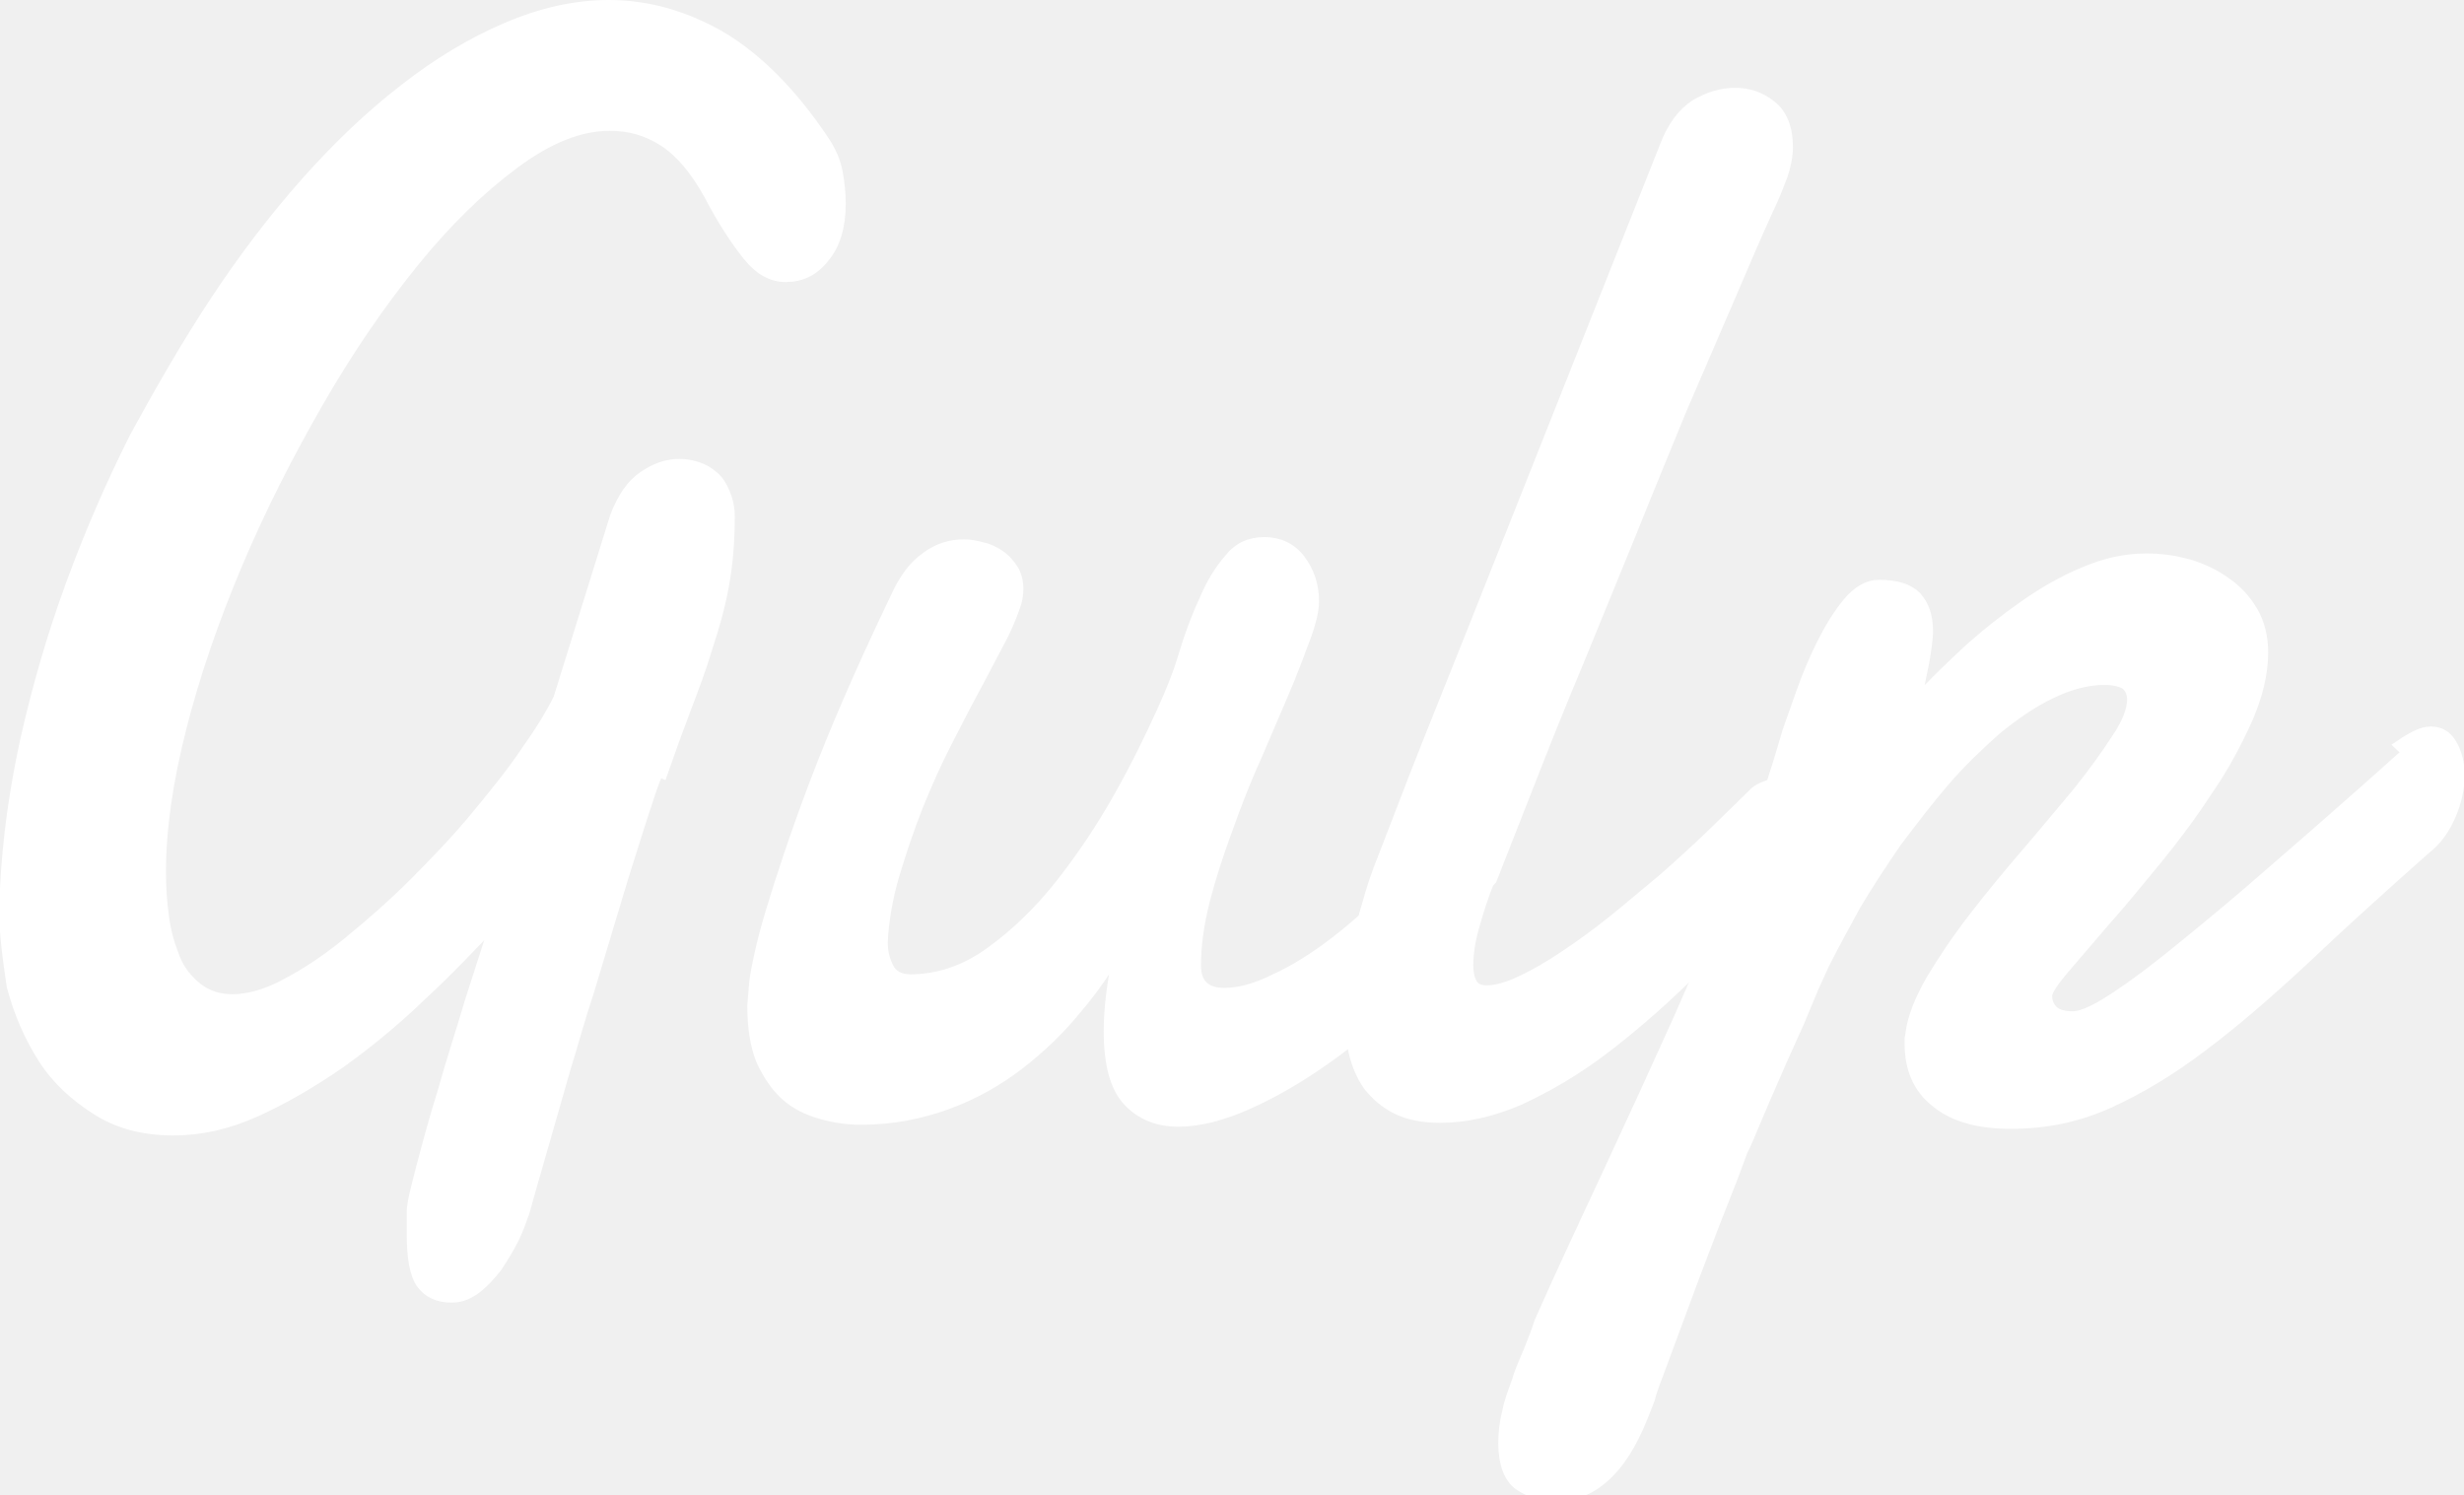
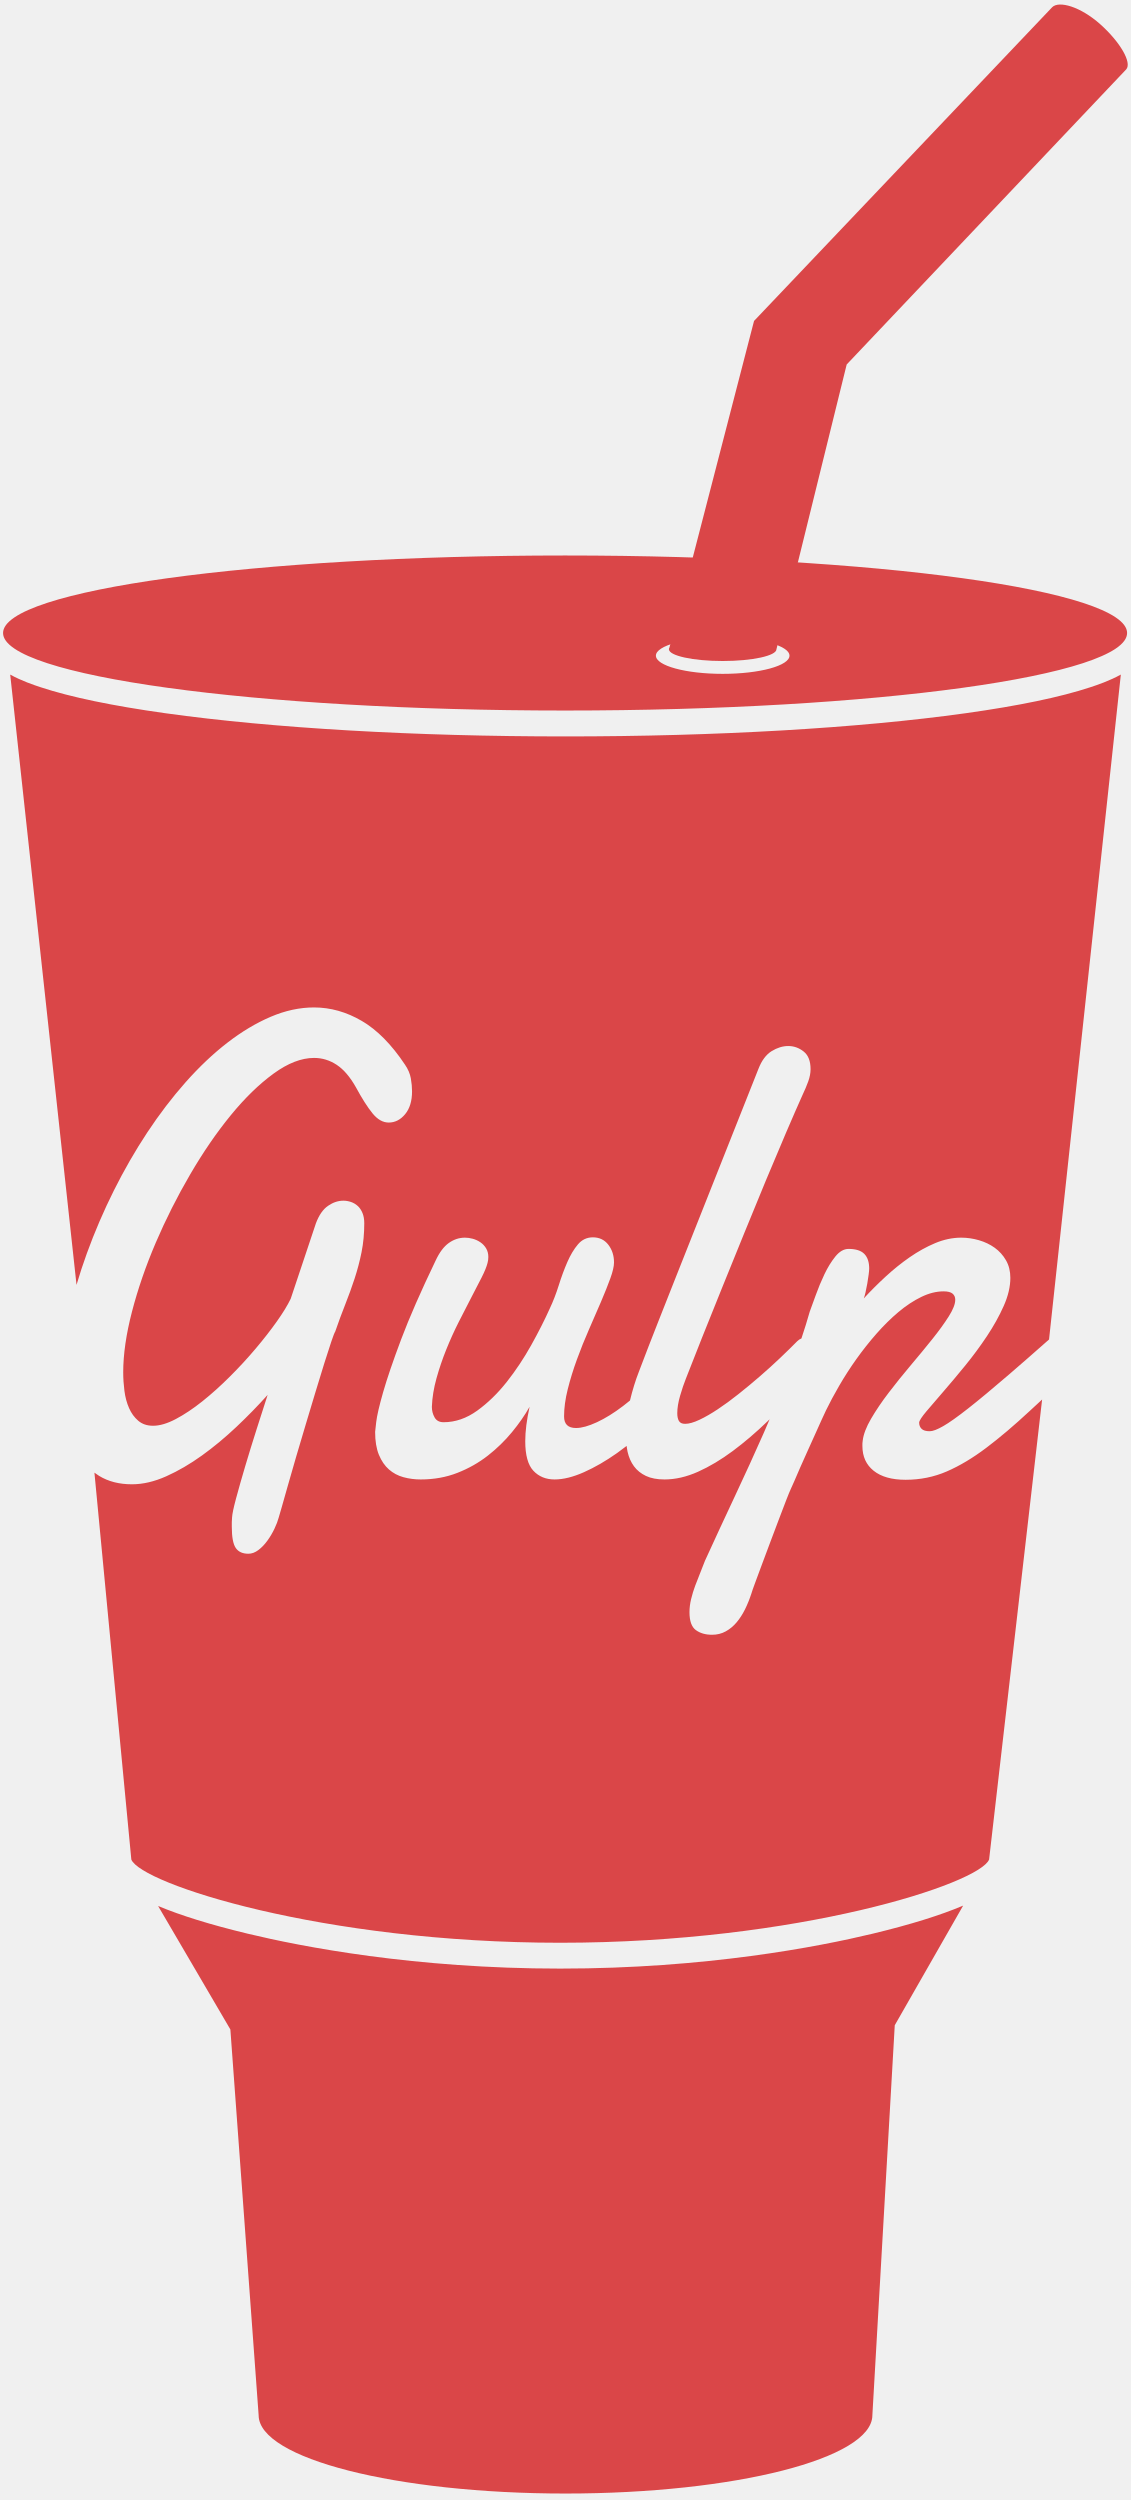
- <svg xmlns="http://www.w3.org/2000/svg" width="252.54" height="153.16" viewBox="0 0 252.54 153.16">
-   <g fill="#FFF" stroke="#FFF" stroke-miterlimit="10">
-     <path d="M67.53 79.12c-.17.26-.5 1.08-.95 2.45-.46 1.38-1.02 3.1-1.68 5.2-.66 2.07-1.38 4.4-2.14 6.97l-2.37 7.88c-.9 2.68-1.6 5.3-2.4 7.88l-2 6.98-1.5 5.22-.7 2.5c-.3.83-.6 1.75-1.1 2.77-.5 1-1.1 1.97-1.7 2.88-.7.9-1.4 1.67-2.2 2.27-.8.6-1.6.9-2.5.9-1.4 0-2.4-.48-3.1-1.4-.7-.95-1-2.66-1-5.16v-2.26c0-.83.4-2.4 1-4.68.6-2.3 1.3-4.88 2.2-7.76.8-2.9 1.8-5.88 2.7-8.97l2.7-8.4c-2.4 2.6-4.9 5.2-7.6 7.7-2.7 2.6-5.5 4.9-8.3 6.9-2.9 2-5.8 3.7-8.7 5-2.9 1.3-5.7 1.9-8.4 1.9-3.1 0-5.7-.7-7.9-2.1-2.2-1.4-4.1-3.1-5.5-5.3s-2.5-4.7-3.2-7.4C.8 98.5.4 95.7.4 93v-1c0-.3.04-.63.1-.94.24-5 .95-10.1 2.1-15.34 1.2-5.28 2.7-10.5 4.6-15.7 1.9-5.2 4.1-10.3 6.6-15.26C16.4 40 19.1 35.3 22 30.9s6.02-8.5 9.3-12.2c3.3-3.72 6.67-6.92 10.14-9.6 3.46-2.7 6.96-4.8 10.5-6.3 3.5-1.5 7-2.3 10.46-2.3 4 0 7.86 1.1 11.6 3.27C77.7 6 81.2 9.5 84.48 14.4c.74 1.1 1.2 2.2 1.4 3.32.2 1.1.3 2.17.3 3.15 0 2.34-.55 4.2-1.67 5.54-1.1 1.4-2.4 2-4 2-1.4 0-2.7-.7-3.9-2.2-1.2-1.5-2.6-3.6-4-6.3-1.4-2.5-2.9-4.3-4.6-5.4-1.7-1.1-3.5-1.6-5.5-1.6-3.1 0-6.3 1.3-9.8 3.9-3.5 2.6-6.9 5.9-10.3 10.1-3.4 4.2-6.7 9-9.8 14.4-3.1 5.4-5.9 10.9-8.3 16.6-2.4 5.7-4.3 11.2-5.7 16.7-1.4 5.5-2.1 10.4-2.1 14.8 0 1.5.1 3 .3 4.5.2 1.6.6 2.9 1.1 4.2s1.3 2.3 2.3 3.1c1 .8 2.2 1.2 3.6 1.2 1.6 0 3.5-.5 5.5-1.6 2.1-1.1 4.2-2.5 6.4-4.3 2.2-1.8 4.5-3.8 6.7-6s4.4-4.5 6.3-6.8c1.9-2.3 3.7-4.5 5.1-6.6 1.5-2.1 2.6-3.9 3.4-5.5L63 53c.74-1.97 1.7-3.38 2.93-4.2 1.2-.84 2.43-1.26 3.7-1.26.6 0 1.23.1 1.85.3.6.2 1.18.52 1.67.96.5.4.87 1 1.16 1.7.3.7.5 1.5.5 2.5 0 2.5-.2 4.86-.6 7.04-.4 2.2-1 4.3-1.7 6.4-.6 2.05-1.4 4.14-2.2 6.25-.8 2.1-1.6 4.3-2.4 6.6zm83.03 15.28c-1.93 2.6-4.18 5.14-6.74 7.6-2.57 2.48-5.22 4.68-7.94 6.6-2.72 1.92-5.4 3.47-8.03 4.64-2.64 1.17-5 1.75-7.1 1.75s-3.83-.7-5.15-2.1c-1.32-1.4-1.98-3.8-1.98-7.2 0-2.4.36-5.2 1.06-8.4-1.14 2-2.57 4.1-4.28 6.1-1.7 2.1-3.67 4-5.86 5.7-2.2 1.7-4.66 3.1-7.38 4.1-2.72 1-5.68 1.6-8.9 1.6-1.43 0-2.83-.2-4.17-.6-1.4-.4-2.6-1-3.6-1.9-1-.9-1.8-2.1-2.5-3.6-.6-1.5-.9-3.4-.9-5.6l.2-2.4c.2-1.5.7-4 1.7-7.3s2.4-7.6 4.4-12.9c2-5.3 4.7-11.6 8.3-19.1.9-2 1.9-3.4 3.2-4.3 1.2-.9 2.5-1.3 3.9-1.3.6 0 1.2.1 1.9.3.6.1 1.2.4 1.8.8.6.4 1 .9 1.4 1.5.3.5.5 1.2.5 2 0 .5-.1 1-.2 1.4-.3.9-.7 2-1.4 3.4l-2.6 4.94c-1 1.8-2 3.8-3.1 5.92-1.1 2.13-2.1 4.4-3 6.62-.9 2.3-1.7 4.65-2.4 7-.7 2.4-1.1 4.7-1.2 6.9 0 1 .2 1.8.6 2.6.4.8 1.2 1.2 2.2 1.2 2.8 0 5.6-.9 8.2-2.8 2.6-1.87 5-4.2 7.2-6.98 2.2-2.8 4.2-5.8 6-9 1.8-3.2 3.2-6.1 4.4-8.74.8-1.77 1.6-3.67 2.2-5.7.6-2 1.3-3.9 2.1-5.6.7-1.7 1.6-3.16 2.6-4.3.9-1.14 2.1-1.7 3.6-1.7s2.8.6 3.7 1.8c.9 1.2 1.4 2.6 1.4 4.3 0 .9-.3 2.2-.9 3.8-.6 1.6-1.3 3.5-2.2 5.6l-2.9 6.77c-1.1 2.4-2 4.8-2.9 7.3-.9 2.45-1.7 4.9-2.3 7.24-.6 2.4-.9 4.6-.9 6.6 0 1.9 1 2.8 2.9 2.8 1.4 0 3.1-.4 5.1-1.4 2-.9 4.1-2.2 6.3-3.9 2.2-1.7 4.4-3.7 6.6-6 2.2-2.3 4.2-4.74 5.9-7.4l.7 10.6z" />
-     <path d="M152.6 90.5c-.48 1.2-.95 2.6-1.4 4.18-.47 1.58-.7 3-.7 4.25 0 .78.13 1.4.4 1.87.26.47.76.7 1.5.7.93 0 2.08-.32 3.47-.97 1.38-.65 2.87-1.5 4.47-2.58 1.6-1.06 3.28-2.28 5-3.66 1.74-1.4 3.47-2.9 5.18-4.3 1.7-1.5 3.34-3 4.9-4.5 1.56-1.5 2.96-2.9 4.2-4.1.34-.4.75-.6 1.24-.8.48-.2.9-.3 1.25-.3.9 0 1.6.3 2.2 1.1.6.7.9 1.7.9 2.9 0 1.1-.3 2.3-.9 3.6-.6 1.3-1.7 2.6-3.2 3.9-2.8 3-5.6 5.9-8.5 8.7-2.8 2.7-5.7 5.2-8.5 7.3-2.8 2.1-5.6 3.7-8.4 5-2.8 1.2-5.5 1.8-8.1 1.8-1.8 0-3.3-.3-4.5-.9-1.2-.6-2.1-1.4-2.9-2.4-.7-1-1.2-2.2-1.5-3.5-.3-1.4-.4-2.8-.4-4.3 0-2.6.3-5.2 1-7.9s1.4-5.2 2.3-7.4c1.6-4.1 3.1-8.1 4.7-12.1l4.4-11L170.6 15c.75-2 1.8-3.42 3.15-4.3 1.36-.8 2.7-1.2 4.07-1.2 1.4 0 2.6.4 3.74 1.3 1.1.86 1.7 2.3 1.7 4.27 0 .93-.2 1.92-.55 2.96-.4 1-.8 2.14-1.4 3.33-1.1 2.42-2.4 5.4-3.9 8.94l-5 11.6c-1.7 4.15-3.5 8.5-5.3 13l-5.4 13.2c-1.8 4.28-3.4 8.3-4.9 12.14l-3.9 9.93z" />
-     <path d="M245.9 76.4c.63-.43 1.2-.77 1.73-1.03.52-.26 1.03-.4 1.5-.4.97 0 1.7.44 2.18 1.3.5.86.8 1.9.8 3.16 0 1.35-.3 2.73-.9 4.13-.6 1.4-1.4 2.58-2.6 3.5-4.7 4.17-8.9 7.97-12.5 11.4-3.7 3.43-7.1 6.38-10.4 8.85-3.3 2.5-6.5 4.4-9.6 5.8-3.1 1.4-6.4 2.1-10 2.1-3.3 0-5.9-.7-7.7-2.2-1.8-1.4-2.7-3.4-2.7-6v-.6c0-.1.1-.4.1-.6.2-1.5.9-3.3 2.1-5.4 1.2-2 2.6-4.1 4.3-6.3s3.5-4.4 5.4-6.6c1.9-2.2 3.6-4.3 5.3-6.3 1.6-2 2.9-3.8 4-5.5 1.1-1.6 1.6-3 1.6-4 0-.6-.2-1.1-.62-1.5-.47-.3-1.2-.5-2.2-.5-1.8 0-3.6.5-5.46 1.4-1.9.9-3.76 2.2-5.6 3.7-1.8 1.6-3.6 3.3-5.32 5.3s-3.3 4.1-4.9 6.2c-1.5 2.2-2.9 4.3-4.2 6.5-1.2 2.2-2.3 4.2-3.2 6l-1.1 2.4-1.5 3.6-1.8 4-1.7 3.9-1.4 3.3c-.4 1-.7 1.6-.9 2-.2.5-.5 1.4-1 2.7l-1.8 4.58-2.1 5.5-2 5.4-1.7 4.58c-.5 1.3-.8 2.18-.9 2.65-.5 1.3-1 2.6-1.6 3.8-.6 1.2-1.25 2.23-2.02 3.14-.76.9-1.64 1.65-2.63 2.2-1 .5-2.1.8-3.3.8-1.6 0-2.9-.4-3.9-1.12-1-.7-1.6-2.2-1.6-4.3 0-1 .1-2.1.4-3.2.2-1.1.6-2.12 1-3.2.3-1.1.8-2.1 1.2-3.1.4-1 .8-2 1.1-2.96 2.3-5.2 4.75-10.4 7.2-15.66s4.8-10.4 7.1-15.5c2.26-5.1 4.35-10.1 6.3-15.1 1.9-4.9 3.5-9.66 4.8-14.2l1.4-3.96c.6-1.7 1.3-3.4 2.1-5s1.7-3.1 2.7-4.3c1-1.2 2.1-1.83 3.2-1.83 1.8 0 3.07.4 3.86 1.2.8.88 1.2 2 1.2 3.6 0 .3-.04.8-.13 1.5-.1.7-.2 1.4-.36 2.15l-.43 2.1c-.1.7-.3 1.2-.4 1.5 1.6-1.76 3.4-3.5 5.28-5.25 1.9-1.73 3.9-3.3 5.9-4.7s4.1-2.6 6.2-3.45c2.1-.9 4.2-1.35 6.3-1.35 1.5 0 2.9.2 4.36.6 1.4.42 2.7 1.03 3.8 1.84 1.17.8 2.08 1.8 2.78 3 .7 1.2 1.05 2.63 1.05 4.24 0 2.13-.56 4.4-1.6 6.8-1.1 2.44-2.4 4.9-4.06 7.3-1.6 2.46-3.37 4.84-5.26 7.15-1.9 2.3-3.6 4.4-5.3 6.3l-4.2 4.9c-1.1 1.3-1.7 2.2-1.72 2.7 0 .6.2 1.1.6 1.5s1.1.6 2 .6c.78 0 1.88-.45 3.3-1.3 1.48-.9 3.5-2.3 6.1-4.36 2.6-2.1 5.96-4.8 9.97-8.3 4-3.46 9-7.8 14.87-13.07z" />
+ <svg xmlns="http://www.w3.org/2000/svg" width="175px" height="387px" viewBox="0 0 175 387" version="1.1">
+   <defs />
+   <g id="Page-1" stroke="none" stroke-width="1" fill="none" fill-rule="evenodd">
+     <g id="gulp" fill="#DA4648">
+       <g id="Gulp-Logo" transform="translate(0, 1)">
+         <path d="M86.72,303.739 C64.146,303.739 46.703,300.348 38.315,298.327 C32.579,296.945 27.973,295.515 24.474,294.046 L35.661,313.159 L40.037,372.878 C40.037,379.573 61.305,385 87.54,385 C113.775,385 135.043,379.573 135.043,372.878 L138.508,312.509 L149.093,293.99 C145.579,295.479 140.932,296.928 135.124,298.327 C126.736,300.348 109.293,303.739 86.72,303.739 Z M149.456,109.411 C132.888,111.725 110.899,113 87.54,113 C64.181,113 42.192,111.725 25.624,109.411 C17.417,108.265 10.924,106.913 6.325,105.395 C5.228,105.032 3.369,104.413 1.58,103.427 L11.845,197.9 C12.322,196.273 12.853,194.648 13.442,193.029 C14.647,189.711 16.041,186.467 17.623,183.298 C19.206,180.13 20.929,177.135 22.792,174.314 C24.654,171.494 26.637,168.897 28.738,166.524 C30.84,164.152 32.996,162.112 35.21,160.402 C37.423,158.694 39.657,157.358 41.912,156.396 C44.168,155.434 46.402,154.952 48.615,154.952 C51.164,154.952 53.63,155.649 56.012,157.043 C58.393,158.436 60.619,160.693 62.693,163.812 C63.169,164.509 63.471,165.214 63.596,165.927 C63.723,166.641 63.785,167.313 63.785,167.943 C63.785,169.436 63.428,170.615 62.714,171.477 C62,172.34 61.152,172.771 60.172,172.771 C59.274,172.771 58.441,172.298 57.671,171.353 C56.9,170.407 56.039,169.055 55.086,167.296 C54.189,165.703 53.202,164.551 52.124,163.837 C51.045,163.124 49.876,162.767 48.615,162.767 C46.654,162.767 44.56,163.58 42.333,165.206 C40.105,166.831 37.899,168.98 35.715,171.651 C33.529,174.323 31.435,177.375 29.432,180.81 C27.429,184.244 25.656,187.761 24.115,191.361 C22.574,194.963 21.35,198.514 20.439,202.014 C19.528,205.514 19.073,208.658 19.073,211.445 C19.073,212.375 19.137,213.33 19.262,214.307 C19.389,215.287 19.626,216.174 19.977,216.971 C20.326,217.768 20.803,218.422 21.405,218.935 C22.008,219.451 22.771,219.707 23.695,219.707 C24.732,219.707 25.908,219.359 27.226,218.662 C28.542,217.967 29.908,217.053 31.322,215.926 C32.737,214.797 34.159,213.52 35.588,212.092 C37.018,210.666 38.348,209.223 39.58,207.762 C40.812,206.303 41.905,204.9 42.857,203.557 C43.81,202.213 44.524,201.043 45.001,200.047 L48.909,188.35 C49.385,187.09 50.008,186.194 50.779,185.663 C51.549,185.132 52.341,184.866 53.154,184.866 C53.545,184.866 53.937,184.933 54.33,185.065 C54.723,185.198 55.072,185.406 55.381,185.687 C55.689,185.97 55.934,186.334 56.116,186.783 C56.298,187.23 56.389,187.753 56.389,188.35 C56.389,189.943 56.249,191.435 55.969,192.83 C55.689,194.225 55.332,195.584 54.897,196.912 C54.463,198.238 53.979,199.574 53.447,200.918 C52.915,202.262 52.396,203.664 51.893,205.125 C51.781,205.291 51.578,205.812 51.283,206.691 C50.989,207.572 50.633,208.676 50.212,210.002 C49.792,211.33 49.336,212.814 48.846,214.457 C48.355,216.1 47.852,217.775 47.334,219.484 C46.815,221.193 46.318,222.869 45.842,224.512 C45.365,226.154 44.937,227.639 44.56,228.967 C44.182,230.293 43.867,231.404 43.614,232.301 C43.362,233.197 43.208,233.727 43.152,233.895 C43.012,234.424 42.787,235.014 42.48,235.66 C42.172,236.307 41.808,236.922 41.387,237.502 C40.967,238.082 40.505,238.565 40,238.945 C39.496,239.326 38.978,239.518 38.445,239.518 C37.549,239.518 36.897,239.219 36.492,238.623 C36.085,238.025 35.883,236.93 35.883,235.338 L35.883,234.641 C35.883,234.408 35.896,234.158 35.924,233.895 C35.951,233.363 36.162,232.367 36.555,230.906 C36.947,229.447 37.416,227.797 37.963,225.955 C38.509,224.113 39.098,222.205 39.728,220.23 C40.357,218.256 40.925,216.49 41.43,214.93 C39.943,216.59 38.334,218.24 36.597,219.883 C34.859,221.525 33.08,223.002 31.26,224.312 C29.438,225.623 27.603,226.693 25.755,227.523 C23.906,228.352 22.127,228.768 20.418,228.768 C18.457,228.768 16.769,228.336 15.353,227.473 C15.098,227.316 14.857,227.141 14.617,226.967 L20.329,286.855 C21.816,290.582 49.81,299.739 86.72,299.739 C123.647,299.739 151.652,290.573 153.113,286.849 L161.318,215.647 C160.639,216.27 159.978,216.879 159.346,217.469 C156.992,219.658 154.771,221.541 152.684,223.117 C150.598,224.693 148.559,225.914 146.57,226.775 C144.58,227.639 142.451,228.07 140.182,228.07 C138.053,228.07 136.406,227.605 135.244,226.676 C134.082,225.748 133.5,224.471 133.5,222.844 L133.5,222.471 C133.5,222.355 133.514,222.213 133.543,222.047 C133.654,221.053 134.09,219.906 134.846,218.613 C135.602,217.318 136.512,215.975 137.576,214.582 C138.641,213.188 139.775,211.777 140.98,210.35 C142.185,208.924 143.299,207.572 144.322,206.293 C145.344,205.018 146.191,203.848 146.863,202.785 C147.537,201.723 147.873,200.861 147.873,200.197 C147.873,199.799 147.732,199.484 147.453,199.25 C147.172,199.02 146.709,198.902 146.066,198.902 C144.945,198.902 143.789,199.193 142.6,199.773 C141.408,200.353 140.23,201.135 139.068,202.113 C137.906,203.092 136.771,204.213 135.664,205.473 C134.559,206.734 133.522,208.045 132.555,209.404 C131.588,210.766 130.707,212.135 129.908,213.512 C129.109,214.889 128.43,216.158 127.869,217.318 C127.701,217.684 127.463,218.199 127.154,218.861 C126.846,219.525 126.51,220.273 126.146,221.102 C125.781,221.932 125.396,222.787 124.99,223.664 C124.584,224.545 124.213,225.375 123.877,226.154 C123.541,226.934 123.24,227.629 122.975,228.244 C122.707,228.857 122.518,229.281 122.406,229.514 C122.266,229.812 122.035,230.375 121.713,231.205 C121.391,232.035 121.019,233.006 120.6,234.117 C120.18,235.228 119.738,236.398 119.275,237.627 C118.815,238.853 118.379,240.016 117.973,241.111 C117.566,242.205 117.209,243.168 116.902,243.998 C116.594,244.826 116.396,245.391 116.312,245.69 C116.033,246.553 115.703,247.364 115.326,248.13 C114.947,248.892 114.514,249.564 114.023,250.146 C113.533,250.726 112.973,251.19 112.342,251.538 C111.711,251.888 111.004,252.061 110.221,252.061 C109.211,252.061 108.379,251.819 107.719,251.339 C107.062,250.858 106.732,249.936 106.732,248.577 C106.732,247.913 106.816,247.233 106.984,246.537 C107.152,245.84 107.363,245.15 107.615,244.471 C107.867,243.789 108.127,243.127 108.393,242.48 C108.658,241.832 108.904,241.211 109.127,240.613 C110.641,237.295 112.182,233.969 113.75,230.633 C115.318,227.299 116.824,223.998 118.268,220.729 C118.568,220.047 118.844,219.379 119.137,218.701 C119.049,218.787 118.963,218.877 118.877,218.961 C117.055,220.721 115.242,222.271 113.435,223.615 C111.627,224.959 109.834,226.029 108.057,226.826 C106.277,227.621 104.547,228.02 102.865,228.02 C101.717,228.02 100.758,227.838 99.988,227.473 C99.217,227.107 98.602,226.609 98.139,225.98 C97.676,225.35 97.346,224.603 97.15,223.74 C97.084,223.445 97.043,223.137 97,222.83 C96.508,223.213 96.012,223.586 95.512,223.94 C93.775,225.166 92.066,226.154 90.385,226.9 C88.705,227.647 87.191,228.02 85.848,228.02 C84.502,228.02 83.41,227.572 82.568,226.676 C81.728,225.781 81.309,224.254 81.309,222.098 C81.309,220.57 81.533,218.795 81.98,216.772 C81.252,218.066 80.342,219.377 79.25,220.703 C78.156,222.031 76.91,223.242 75.51,224.338 C74.107,225.432 72.539,226.32 70.803,227 C69.065,227.68 67.174,228.02 65.13,228.02 C64.205,228.02 63.316,227.904 62.461,227.672 C61.606,227.439 60.857,227.041 60.213,226.477 C59.568,225.914 59.051,225.158 58.658,224.213 C58.266,223.268 58.07,222.08 58.07,220.654 C58.07,220.621 58.126,220.115 58.238,219.135 C58.35,218.156 58.707,216.613 59.31,214.506 C59.912,212.4 60.844,209.67 62.103,206.318 C63.365,202.967 65.144,198.902 67.441,194.125 C68.029,192.863 68.709,191.959 69.478,191.412 C70.25,190.864 71.082,190.59 71.978,190.59 C72.371,190.59 72.777,190.649 73.197,190.764 C73.619,190.881 74.01,191.063 74.375,191.312 C74.738,191.561 75.033,191.877 75.258,192.258 C75.48,192.639 75.594,193.078 75.594,193.576 C75.594,193.908 75.551,194.225 75.467,194.521 C75.326,195.088 75.025,195.824 74.565,196.736 C74.102,197.65 73.562,198.695 72.945,199.873 C72.33,201.051 71.678,202.32 70.992,203.682 C70.305,205.041 69.668,206.451 69.08,207.912 C68.492,209.373 67.987,210.857 67.567,212.367 C67.147,213.877 66.908,215.346 66.853,216.772 C66.853,217.369 66.992,217.916 67.273,218.414 C67.553,218.912 68.016,219.16 68.66,219.16 C70.48,219.16 72.217,218.562 73.871,217.369 C75.523,216.174 77.049,214.689 78.451,212.914 C79.852,211.139 81.119,209.23 82.254,207.189 C83.389,205.148 84.334,203.283 85.09,201.59 C85.623,200.463 86.092,199.25 86.498,197.957 C86.904,196.662 87.346,195.469 87.822,194.373 C88.299,193.277 88.844,192.365 89.461,191.635 C90.076,190.906 90.848,190.54 91.771,190.54 C92.781,190.54 93.578,190.922 94.168,191.685 C94.756,192.449 95.049,193.361 95.049,194.422 C95.049,195.019 94.861,195.842 94.482,196.887 C94.103,197.932 93.627,199.127 93.053,200.471 C92.478,201.815 91.855,203.25 91.184,204.775 C90.512,206.303 89.887,207.853 89.315,209.43 C88.738,211.006 88.264,212.549 87.885,214.059 C87.506,215.568 87.318,216.971 87.318,218.264 C87.318,219.459 87.934,220.057 89.166,220.057 C90.035,220.057 91.113,219.758 92.402,219.16 C93.691,218.562 95.043,217.725 96.457,216.646 C96.81,216.377 97.166,216.096 97.519,215.801 C97.914,214.172 98.377,212.666 98.916,211.297 C99.896,208.707 100.891,206.137 101.9,203.582 C102.908,201.027 103.832,198.687 104.674,196.563 L117.406,164.459 C117.91,163.165 118.59,162.252 119.443,161.721 C120.299,161.191 121.16,160.925 122.029,160.925 C122.896,160.925 123.687,161.207 124.402,161.771 C125.117,162.336 125.475,163.248 125.475,164.509 C125.475,165.106 125.355,165.737 125.117,166.4 C124.879,167.064 124.578,167.777 124.213,168.54 C123.514,170.101 122.68,172.008 121.713,174.264 C120.746,176.521 119.709,178.977 118.603,181.631 C117.496,184.286 116.361,187.048 115.199,189.918 C114.037,192.789 112.902,195.584 111.795,198.305 C110.69,201.027 109.652,203.605 108.685,206.045 C107.719,208.484 106.887,210.6 106.185,212.391 C105.877,213.154 105.576,214.043 105.283,215.055 C104.988,216.066 104.842,216.971 104.842,217.768 C104.842,218.264 104.926,218.662 105.094,218.961 C105.262,219.26 105.584,219.41 106.06,219.41 C106.648,219.41 107.383,219.203 108.266,218.787 C109.148,218.373 110.1,217.824 111.123,217.144 C112.147,216.465 113.211,215.685 114.316,214.805 C115.424,213.926 116.523,213.014 117.615,212.068 C118.709,211.121 119.752,210.176 120.746,209.23 C121.74,208.285 122.631,207.414 123.416,206.617 C123.6,206.426 123.82,206.291 124.062,206.19 C124.535,204.777 124.967,203.393 125.348,202.039 C125.572,201.441 125.881,200.596 126.273,199.5 C126.664,198.404 127.113,197.326 127.617,196.264 C128.121,195.203 128.69,194.281 129.318,193.502 C129.949,192.723 130.629,192.332 131.357,192.332 C132.478,192.332 133.291,192.59 133.795,193.103 C134.299,193.619 134.551,194.373 134.551,195.369 C134.551,195.568 134.523,195.883 134.467,196.314 C134.41,196.746 134.342,197.203 134.258,197.684 C134.174,198.164 134.082,198.621 133.984,199.053 C133.885,199.484 133.795,199.799 133.711,199.998 C134.746,198.869 135.867,197.75 137.072,196.639 C138.277,195.527 139.523,194.521 140.812,193.627 C142.102,192.73 143.418,192.002 144.764,191.435 C146.107,190.873 147.453,190.59 148.797,190.59 C149.721,190.59 150.639,190.723 151.549,190.989 C152.459,191.254 153.273,191.644 153.986,192.158 C154.701,192.674 155.283,193.32 155.73,194.1 C156.178,194.879 156.402,195.783 156.402,196.812 C156.402,198.174 156.06,199.625 155.373,201.168 C154.687,202.711 153.826,204.262 152.789,205.82 C151.752,207.381 150.631,208.898 149.428,210.375 C148.223,211.852 147.096,213.195 146.045,214.406 C144.994,215.619 144.111,216.646 143.396,217.492 C142.684,218.34 142.31,218.912 142.283,219.211 C142.283,219.609 142.41,219.932 142.662,220.182 C142.914,220.43 143.334,220.555 143.922,220.555 C144.398,220.555 145.1,220.289 146.023,219.758 C146.947,219.227 148.244,218.307 149.91,216.996 C151.576,215.685 153.693,213.926 156.256,211.719 C158.014,210.207 160.072,208.404 162.391,206.353 L173.505,103.424 C171.715,104.412 169.853,105.032 168.755,105.395 C164.157,106.913 157.664,108.265 149.456,109.411 Z M87.474,84.99 C39.425,84.99 0.474,90.362 0.474,96.99 C0.474,103.618 39.425,108.99 87.474,108.99 C135.523,108.99 174.474,103.618 174.474,96.99 C174.474,90.362 135.523,84.99 87.474,84.99 Z M122.212,100.497 C122.212,102.052 117.583,103.313 111.872,103.313 C106.162,103.313 101.533,102.052 101.533,100.497 C101.533,98.941 106.162,97.68 111.872,97.68 C117.583,97.68 122.212,98.941 122.212,100.497 Z" id="Cup" />
+         <path d="M103.627,99.252 C103.575,99.334 103.549,99.417 103.549,99.502 C103.549,100.509 107.276,101.324 111.872,101.324 C116.469,101.324 120.195,100.509 120.195,99.502 L131.066,55.424 L174.299,9.779 C174.313,9.765 174.327,9.751 174.34,9.736 C175.255,8.701 173.398,5.498 170.317,2.751 C167.236,0.004 163.909,-0.926 162.875,0.12 C162.867,0.128 162.86,0.136 162.852,0.144 L116.725,48.682 L103.627,99.252 Z" id="Straw" />
+       </g>
+     </g>
  </g>
</svg>
